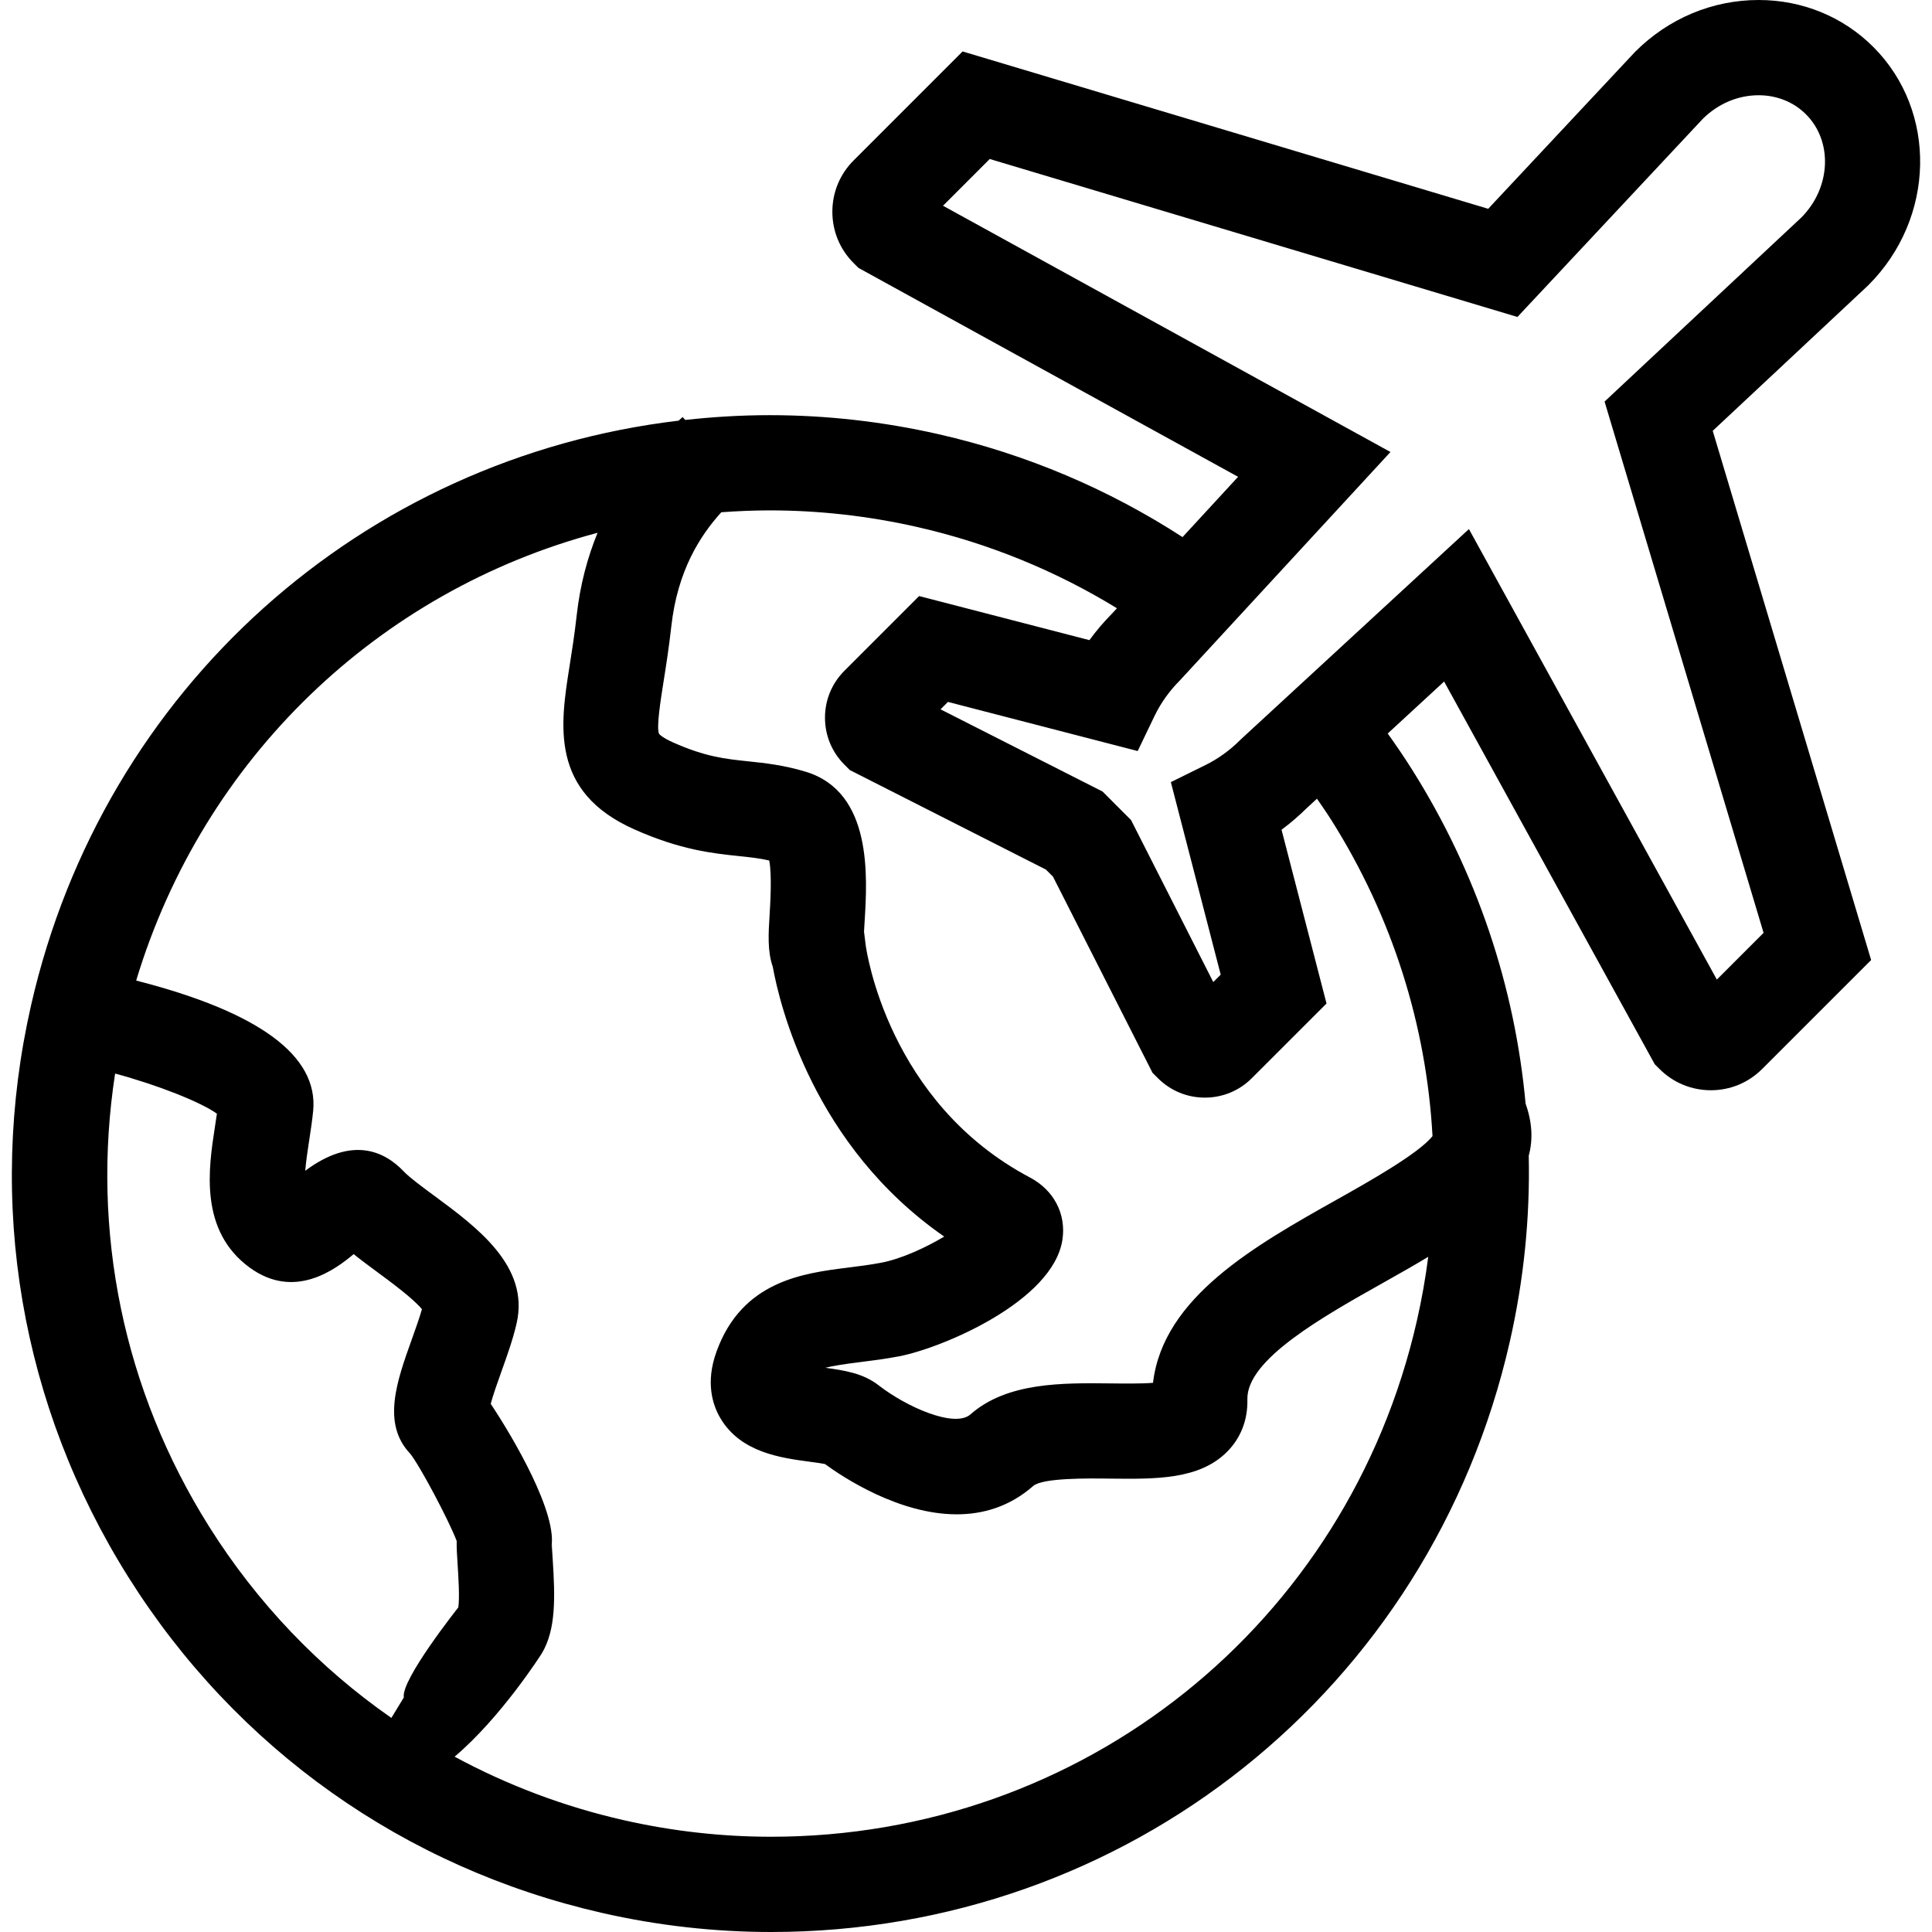
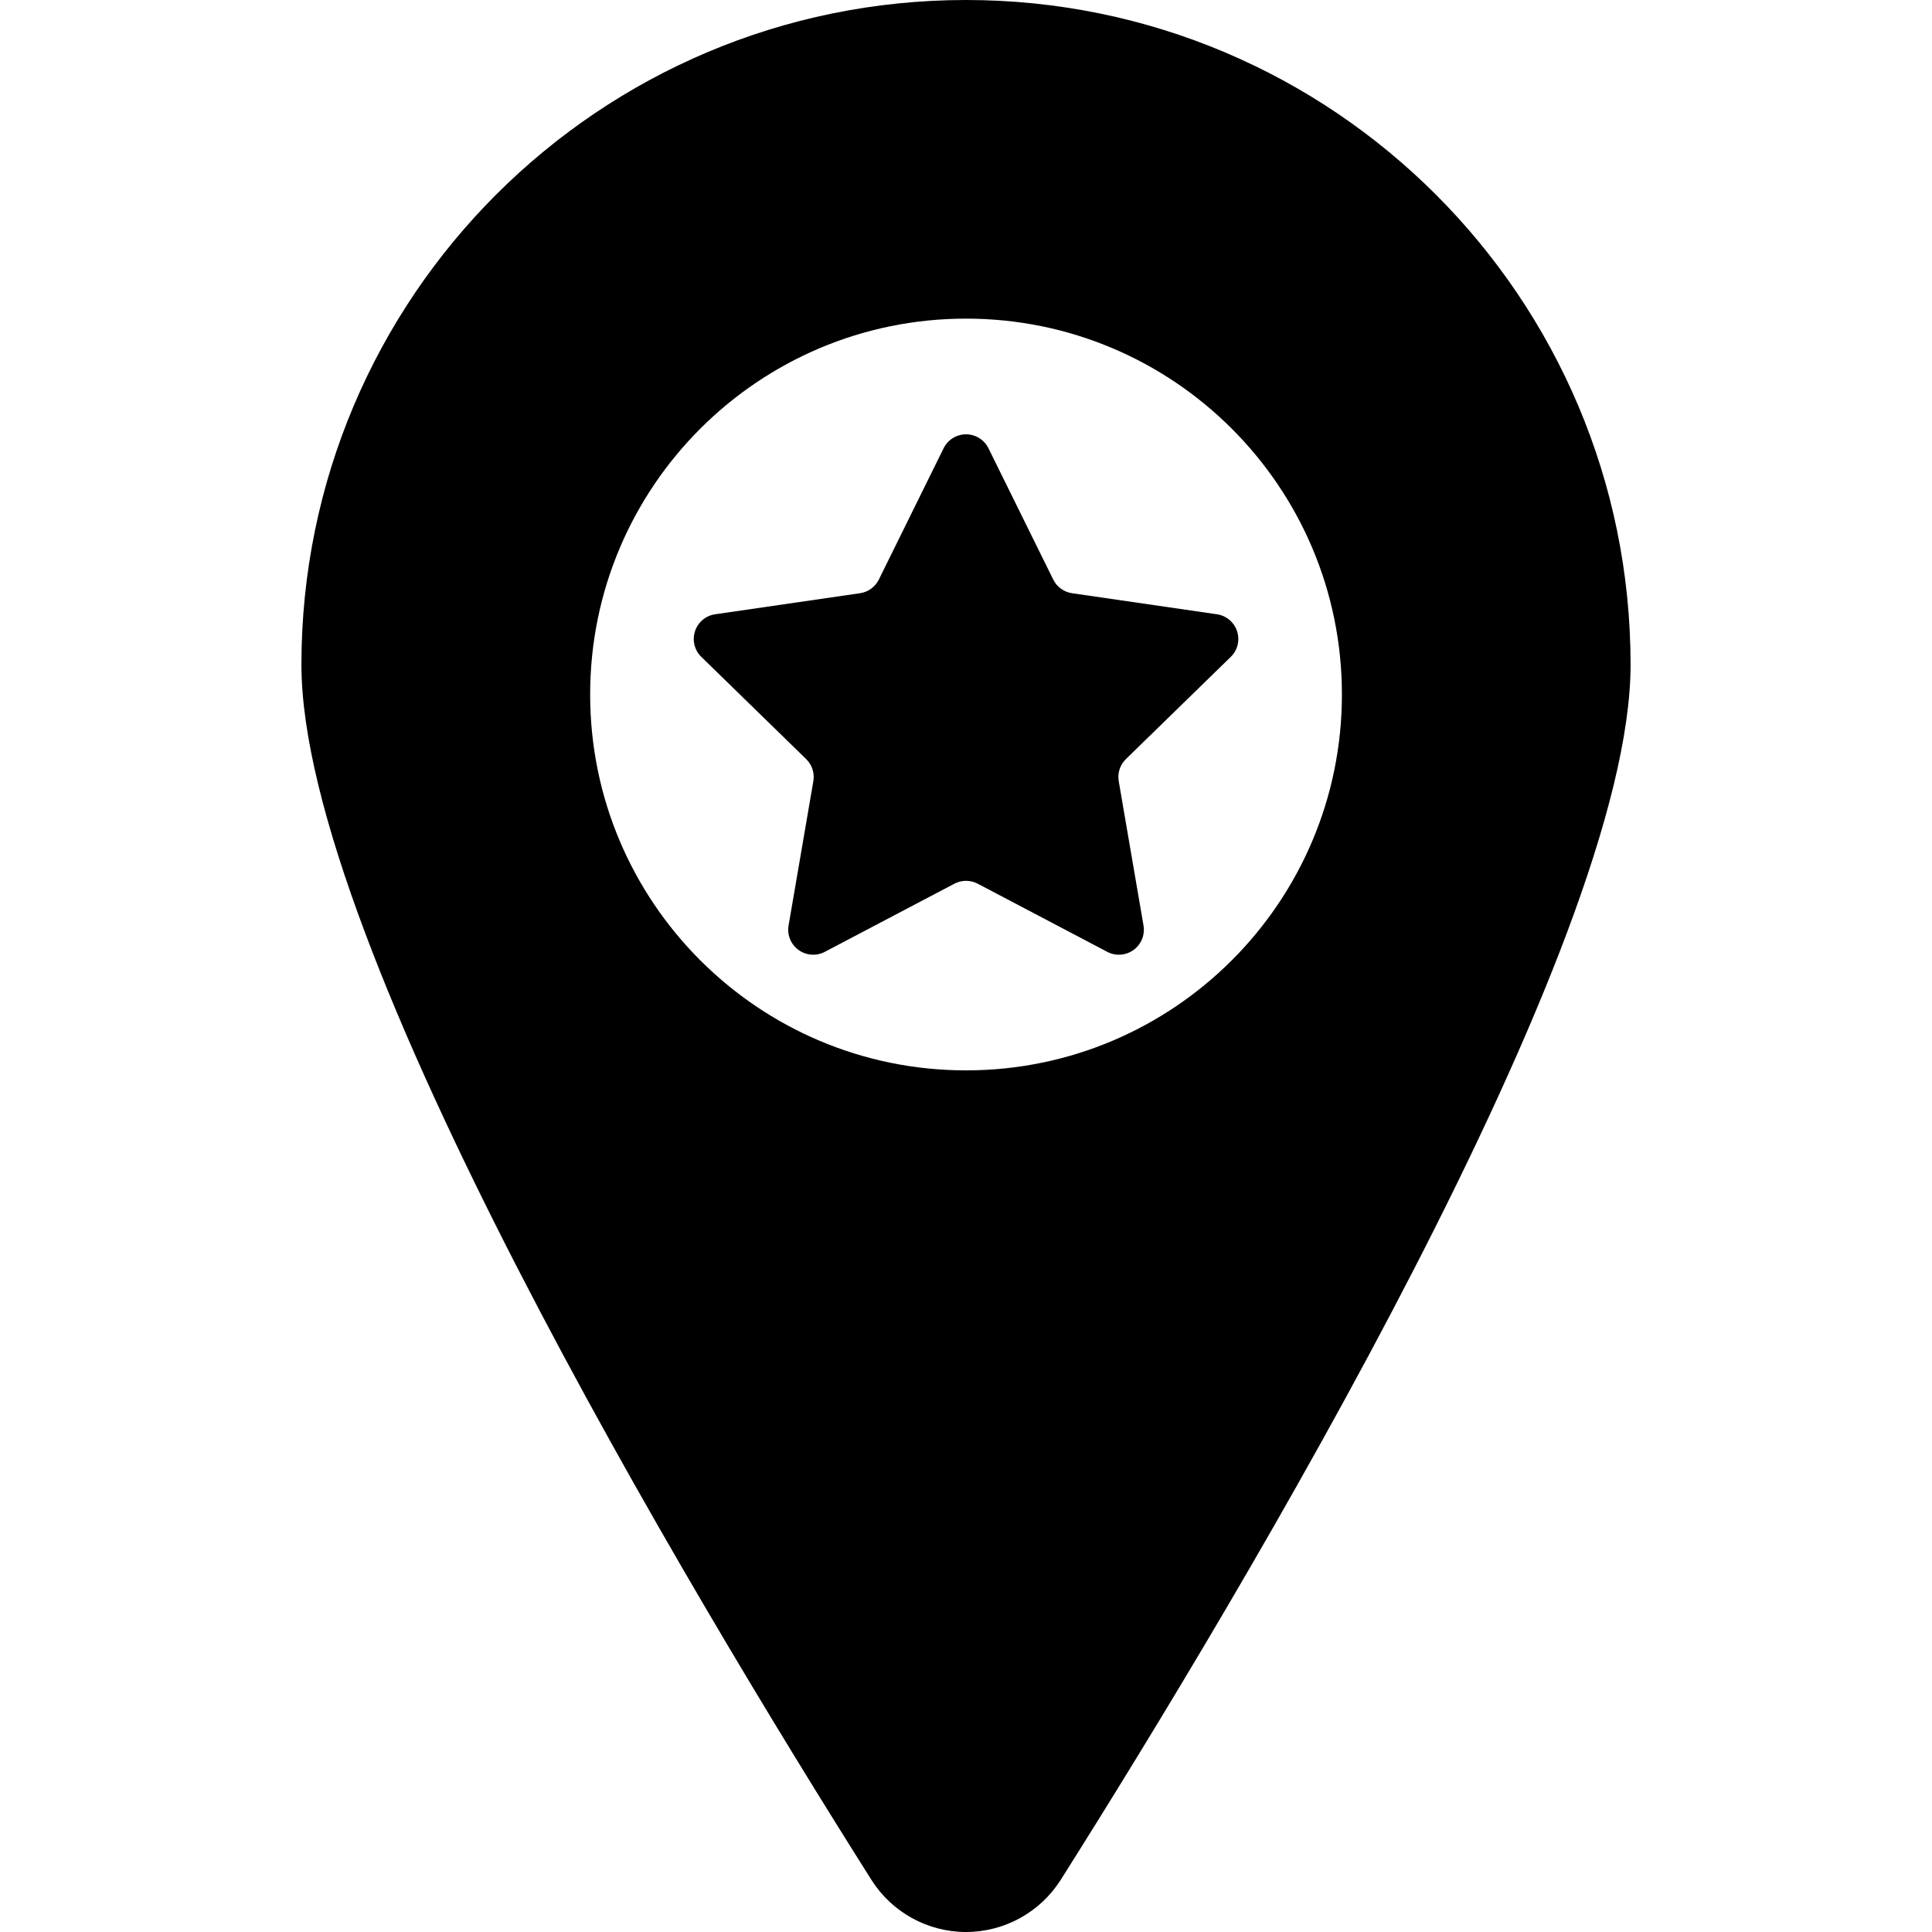
- <svg xmlns="http://www.w3.org/2000/svg" fill="#000000" height="800px" width="800px" version="1.1" id="Layer_1" viewBox="0 0 268.321 268.321" xml:space="preserve">
+ <svg xmlns="http://www.w3.org/2000/svg" fill="#000000" height="800px" width="800px" version="1.1" id="Capa_1" viewBox="0 0 495.32 495.32" xml:space="preserve">
  <g>
-     <g>
-       <path d="M259.342,39.744l0.159-0.154c9.298-9.305,9.598-24.138,0.668-33.07c-4.204-4.204-9.86-6.52-15.92-6.52    c-6.421,0-12.514,2.553-17.152,7.188l-20.41,21.81l-73-21.854l-15.131,15.135c-1.907,1.902-2.956,4.437-2.956,7.131    c0,2.696,1.049,5.227,2.956,7.129l0.664,0.664l52.728,29.018l-7.715,8.372c-10.226-6.622-21.62-11.498-33.85-14.282    c-7.724-1.761-15.624-2.652-23.479-2.652c-3.963,0-7.874,0.238-11.734,0.664l-0.366-0.406c-0.172,0.154-0.366,0.328-0.555,0.505    c-43.823,5.198-79.893,37.113-89.931,81.18c-6.252,27.427-1.446,55.647,13.528,79.458c14.974,23.809,38.329,40.362,65.758,46.609    c7.724,1.761,15.625,2.652,23.479,2.652c49.415,0,91.602-33.689,102.589-81.927c1.962-8.606,2.833-17.291,2.643-25.89    c0.6-2.204,0.496-4.607-0.436-7.224c-1.49-16.284-6.776-32.106-15.735-46.347c-1.089-1.73-2.235-3.415-3.415-5.061l7.832-7.219    l29.254,53.151l0.67,0.668c1.905,1.898,4.435,2.945,7.122,2.945c2.687,0,5.211-1.045,7.12-2.947l15.14-15.137l-21.999-73.498    L259.342,39.744z M54.354,238.588c-10.012-6.968-18.622-15.935-25.313-26.574c-11.901-18.924-16.429-41.032-13.054-62.915    c5.897,1.589,11.851,3.937,14.137,5.57c-0.086,0.608-0.181,1.226-0.276,1.841c-0.884,5.738-2.22,14.405,4.845,19.548    c6.183,4.497,11.842,0.291,14.423-1.883c1.036,0.835,2.165,1.666,3.326,2.524c1.812,1.336,5.008,3.695,6.157,5.13    c-0.364,1.268-0.899,2.766-1.422,4.226c-2.052,5.731-4.175,11.654-0.225,15.816c1.362,1.675,5.434,9.375,6.474,12.148    c-0.022,0.924,0.046,1.975,0.134,3.344c0.093,1.411,0.298,4.592,0.088,5.886c-0.005-0.001-8.024,10.099-7.561,12.491    L54.354,238.588z M196.776,183.45c-9.609,42.183-46.49,71.642-89.693,71.642c-6.869,0-13.779-0.78-20.542-2.321    c-8.282-1.885-16.125-4.872-23.404-8.798c6.454-5.458,12.04-14.225,12.124-14.366c1.957-3.307,1.845-7.698,1.497-13.096    c-0.057-0.904-0.123-1.68-0.11-2.178c-0.009,0.311-0.066,0.558-0.108,0.734c1.06-4.693-5.319-15.497-8.388-20.099    c0.317-1.217,0.992-3.099,1.475-4.453c0.8-2.235,1.627-4.545,2.123-6.737c1.823-7.929-5.542-13.361-11.458-17.723    c-1.689-1.245-3.434-2.533-4.208-3.353c-2.663-2.808-7.149-4.975-13.693-0.104c0.117-1.4,0.362-2.985,0.529-4.078    c0.22-1.424,0.434-2.846,0.571-4.215c0.761-7.673-7.523-13.764-24.579-18.122c9.355-30.96,33.747-54.121,64.081-62.189    c-1.353,3.304-2.423,7.124-2.914,11.571c-0.284,2.568-0.652,4.894-0.977,6.942c-1.294,8.176-2.762,17.443,8.981,22.672    c6.401,2.859,10.867,3.329,14.458,3.708c1.585,0.165,2.912,0.306,4.29,0.619c0.399,1.988,0.145,6.073,0.042,7.751    c-0.145,2.343-0.302,4.869,0.447,6.988c0.968,5.348,5.641,24.889,23.814,37.494c-2.557,1.525-5.919,3.086-8.74,3.628    c-1.53,0.293-3.097,0.489-4.614,0.679c-6.205,0.778-14.703,1.838-18.259,11.639c-1.581,4.332-0.555,7.486,0.584,9.369    c2.83,4.68,8.337,5.418,12.358,5.956c0.648,0.086,1.558,0.209,2.105,0.317c2.489,1.823,10.257,6.986,18.309,6.986    c3.639,0,7.336-1.056,10.632-3.948c1.325-1.124,7.607-1.051,10.632-1.012c6.401,0.075,12.446,0.15,16.303-3.75    c1.894-1.918,2.861-4.422,2.795-7.25c-0.137-5.524,10.438-11.465,18.935-16.24c2.05-1.151,4.146-2.334,6.183-3.562    C197.976,177.522,197.451,180.492,196.776,183.45z M198.951,157.783c-1.918,2.429-8.903,6.357-13.257,8.802    c-11.377,6.393-24.171,13.581-25.56,25.465c-1.666,0.134-4.067,0.101-5.833,0.082c-6.774-0.075-14.432-0.174-19.524,4.303    c-2.202,1.933-8.903-1.043-12.73-4.025c-2.143-1.673-4.704-2.081-7.422-2.449c1.043-0.265,2.55-0.505,4.797-0.783    c1.644-0.207,3.509-0.439,5.462-0.813c5.93-1.137,21.382-7.625,22.67-16.198c0.536-3.567-1.186-6.871-4.504-8.63    c-19.685-10.4-22.705-31.423-22.822-32.285l-0.231-1.858c0.024-0.436,0.053-0.908,0.077-1.314    c0.392-6.309,1.12-18.054-8.147-20.891c-3.073-0.935-5.689-1.21-8-1.453c-3.203-0.335-5.967-0.626-10.455-2.63    c-1.6-0.712-1.933-1.182-1.933-1.182c-0.403-0.827,0.194-4.592,0.63-7.341c0.348-2.196,0.741-4.682,1.06-7.561    c0.857-7.737,3.974-12.596,6.948-15.88c2.226-0.159,4.466-0.258,6.73-0.258c6.867,0,13.777,0.78,20.54,2.321    c9.933,2.264,19.237,6.104,27.68,11.271l-0.661,0.716c-1.16,1.171-2.218,2.412-3.168,3.712l-23.648-6.122l-10.369,10.372    c-1.744,1.739-2.705,4.054-2.705,6.518c0,2.467,0.959,4.786,2.703,6.529l0.743,0.745l27.239,13.824l0.979,0.979l13.824,27.244    l0.745,0.743c1.741,1.744,4.06,2.705,6.525,2.705c2.467,0,4.786-0.961,6.52-2.7l10.376-10.372l-6.247-24.133    c1.228-0.906,2.396-1.911,3.505-3.007l1.415-1.303c0.693,1.002,1.389,2.002,2.044,3.043    C193.381,127.378,198.1,142.39,198.951,157.783z M244.93,129.556l-6.49,6.49l-34.432-62.567l-31.573,29.109l-0.187,0.179    c-1.453,1.448-3.073,2.619-4.814,3.476l-4.823,2.381l6.924,26.737l-1.032,1.032l-11.421-22.504l-3.955-3.959l-22.502-11.416    l1.029-1.029l26.351,6.822l2.354-4.902c0.864-1.792,2.059-3.461,3.553-4.958l29.199-31.672l-62.143-34.201l6.49-6.492    l73.288,21.938l25.769-27.543c2.134-2.096,4.874-3.249,7.733-3.249c2.526,0,4.858,0.939,6.567,2.645    c3.754,3.754,3.478,10.149-0.6,14.297l-27.368,25.599L244.93,129.556z" />
-     </g>
+     <path d="M247.67,0C153.562,0,77.277,76.285,77.277,170.393c0,71.734,99.034,237.014,146.103,311.514   c5.254,8.34,14.418,13.406,24.274,13.414c9.851,0,19.03-5.057,24.304-13.389c47.05-74.5,146.084-239.805,146.084-311.539   C418.043,76.285,341.759,0,247.67,0z M247.67,274.418c-53.227,0-96.369-43.141-96.369-96.363c0-53.227,43.143-96.367,96.369-96.367   c53.222,0,96.365,43.141,96.365,96.367C344.035,231.277,300.892,274.418,247.67,274.418z" />
+     <path d="M312.004,157.488l-37.168-5.402c-2.079-0.303-3.875-1.611-4.809-3.502l-16.613-33.666c-1.08-2.184-3.307-3.566-5.744-3.566   s-4.668,1.383-5.748,3.566l-16.607,33.666c-0.934,1.891-2.736,3.199-4.814,3.502l-37.168,5.402   c-2.408,0.352-4.401,2.037-5.153,4.354c-0.757,2.324-0.131,4.859,1.62,6.563l26.889,26.213c1.504,1.471,2.195,3.59,1.832,5.662   l-6.35,37.004c-0.408,2.396,0.57,4.83,2.555,6.26c1.963,1.434,4.582,1.621,6.742,0.484l33.227-17.473   c1.861-0.973,4.088-0.973,5.955,0l33.226,17.473c2.16,1.137,4.773,0.949,6.742-0.484c1.979-1.43,2.962-3.863,2.553-6.26   l-6.354-37.004c-0.357-2.072,0.328-4.191,1.832-5.662l26.894-26.213c1.751-1.703,2.372-4.238,1.62-6.563   C316.41,159.525,314.412,157.84,312.004,157.488z" />
  </g>
</svg>
